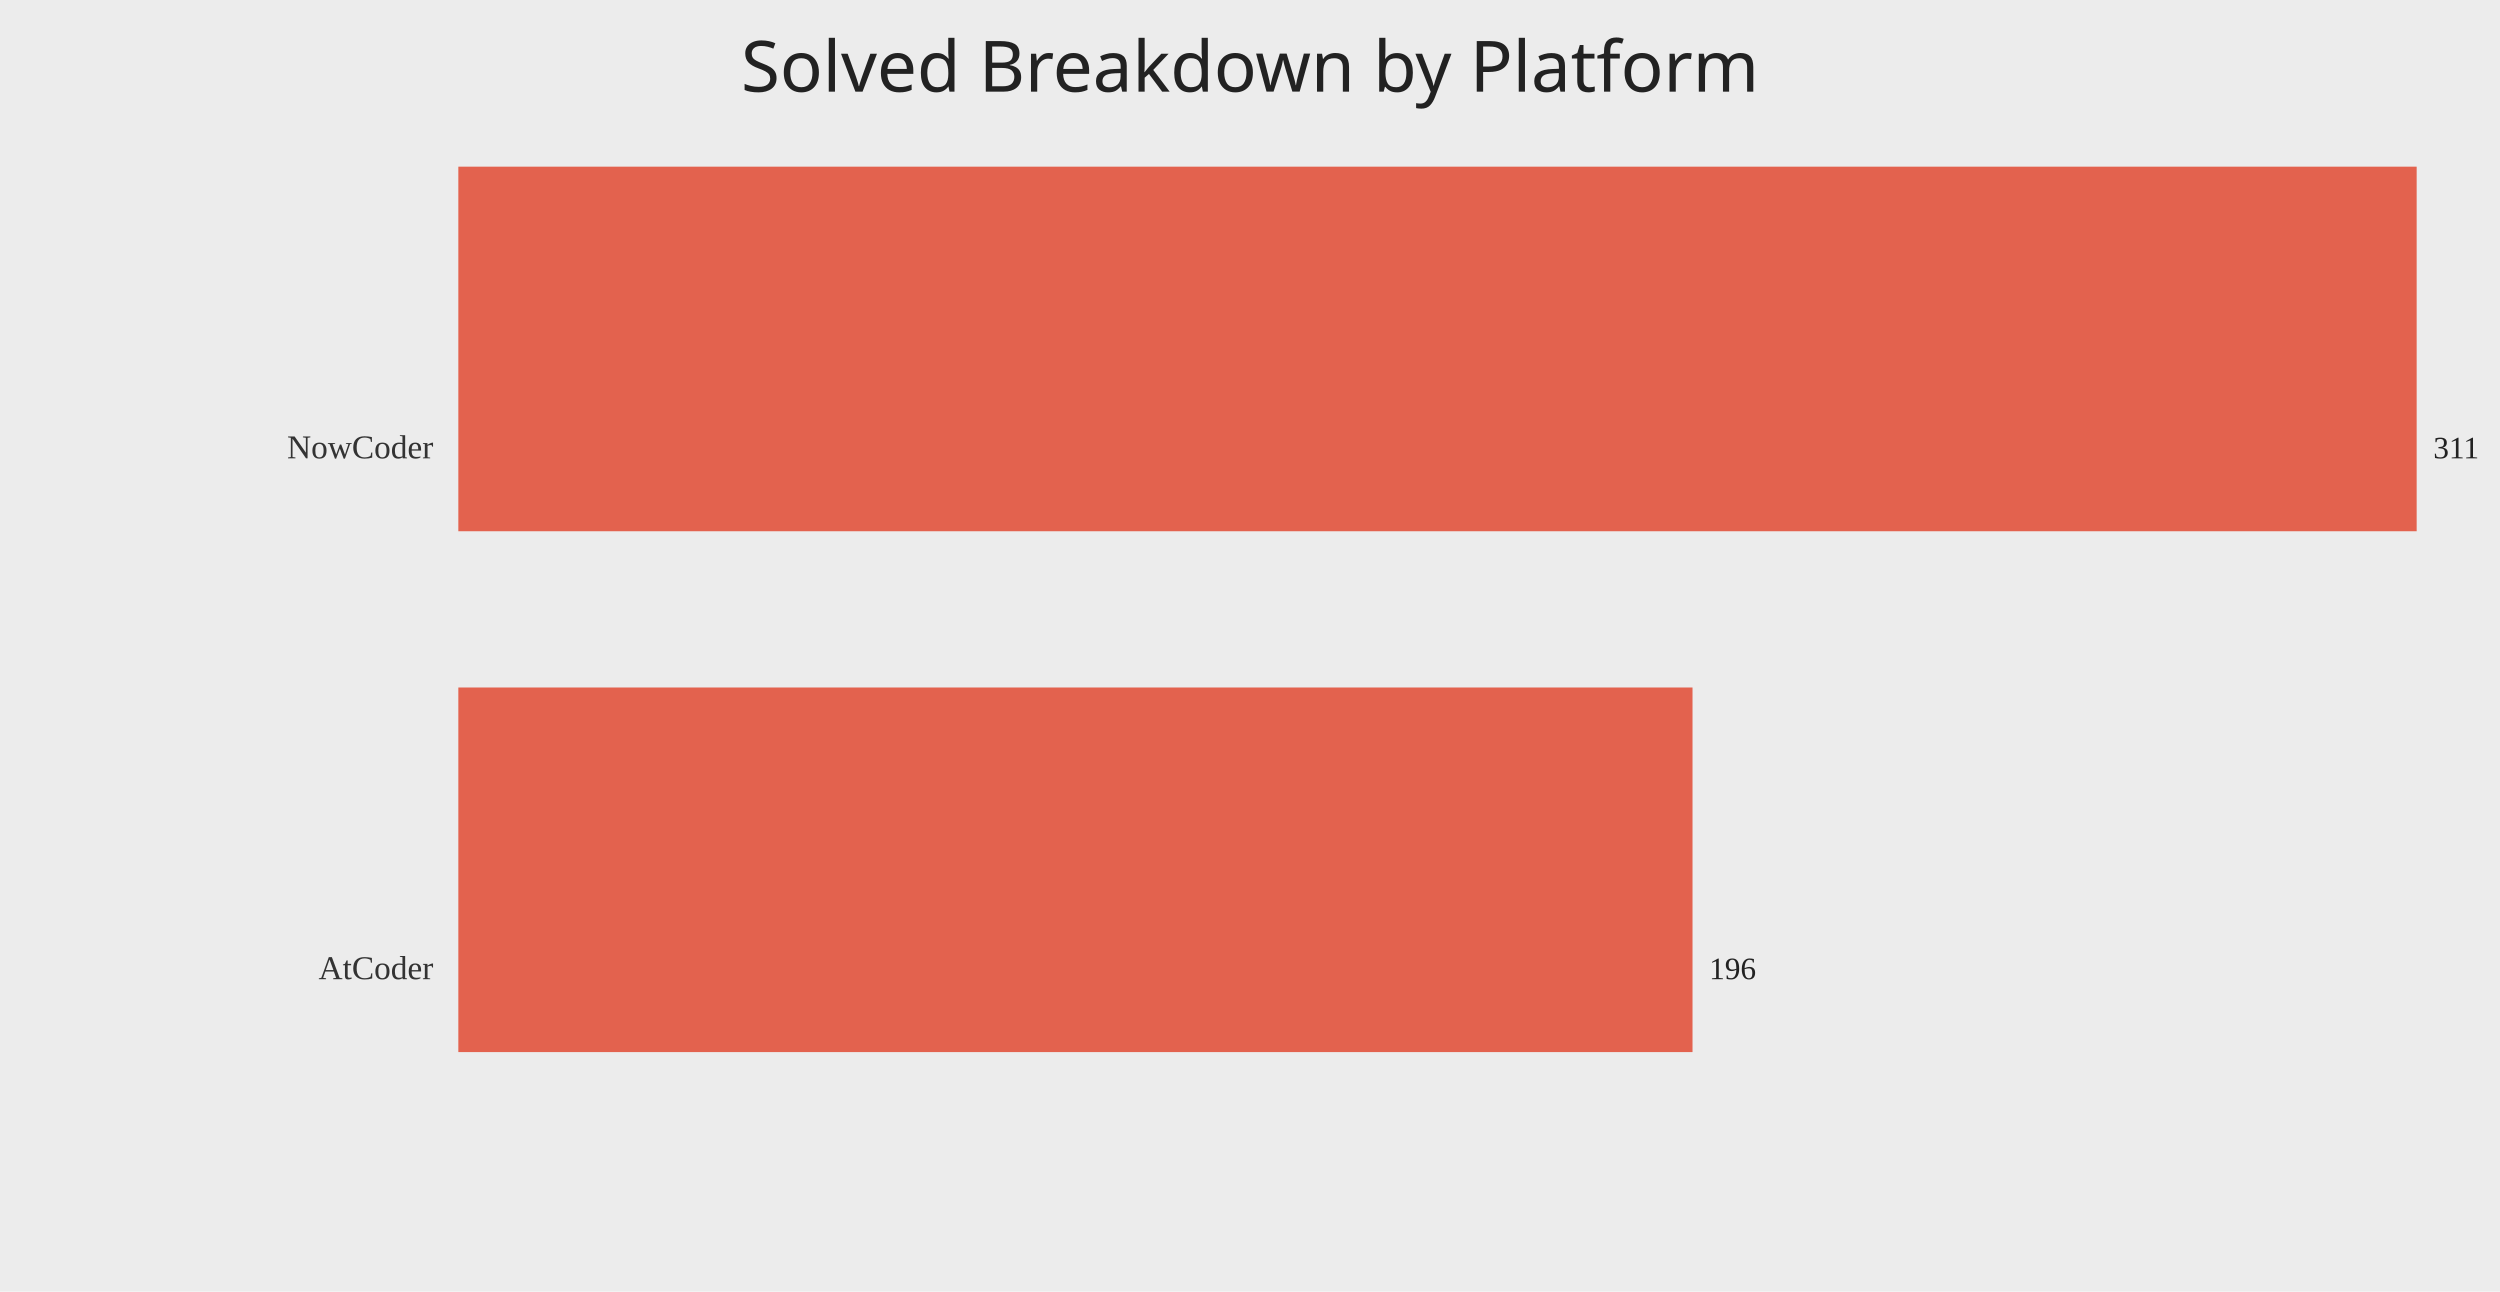
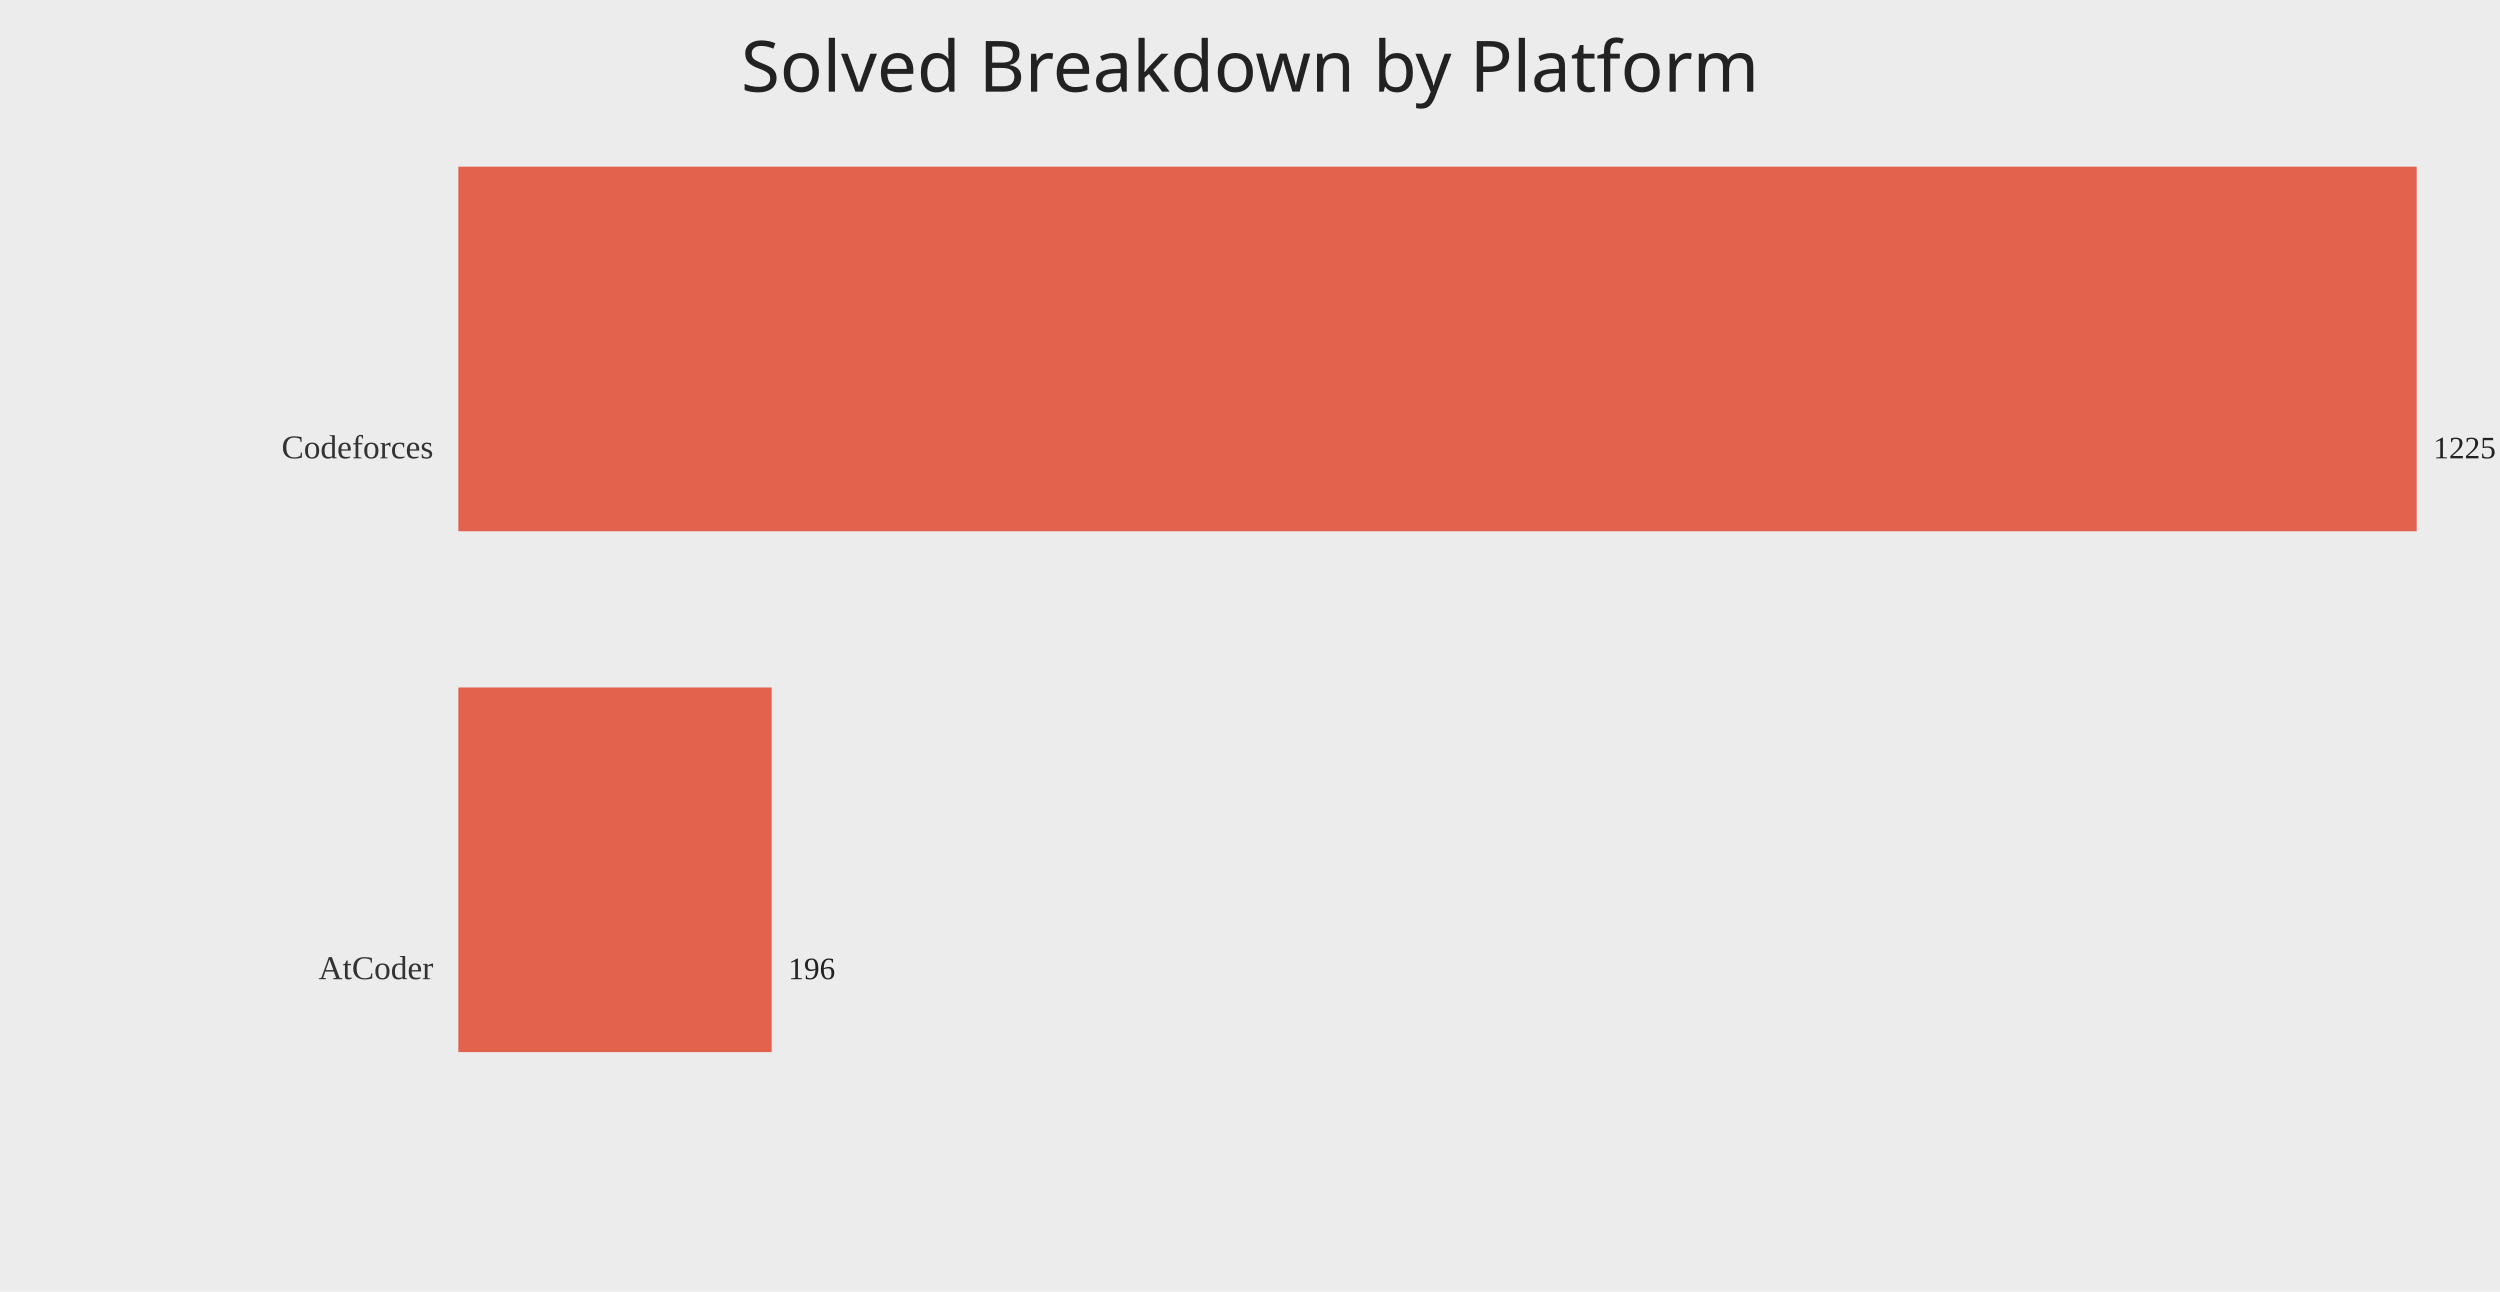
<svg xmlns="http://www.w3.org/2000/svg" width="1200" height="620">
  <rect width="100%" height="100%" fill="#ececec" />
  <text x="50%" y="44" text-anchor="middle" fill="#222" font-size="34" font-family="Comic Sans MS, Segoe UI">Solved Breakdown by Platform</text>
-   <text x="208" y="220.00" text-anchor="end" fill="#333" font-size="16">NowCoder</text>
+   <text x="208" y="220.00" text-anchor="end" fill="#333" font-size="16">Codeforces</text>
  <rect x="220" y="80.00" width="940.00" height="175.00" fill="#e24a33" opacity="0.85" />
-   <text x="1168.00" y="220.00" fill="#222" font-size="15">311</text>
+   <text x="1168.00" y="220.00" fill="#222" font-size="15">1225</text>
  <text x="208" y="470.00" text-anchor="end" fill="#333" font-size="16">AtCoder</text>
-   <rect x="220" y="330.00" width="592.41" height="175.00" fill="#e24a33" opacity="0.85" />
-   <text x="820.41" y="470.00" fill="#222" font-size="15">196</text>
+   <rect x="220" y="330.00" width="150.40" height="175.00" fill="#e24a33" opacity="0.85" />
+   <text x="378.40" y="470.00" fill="#222" font-size="15">196</text>
</svg>
